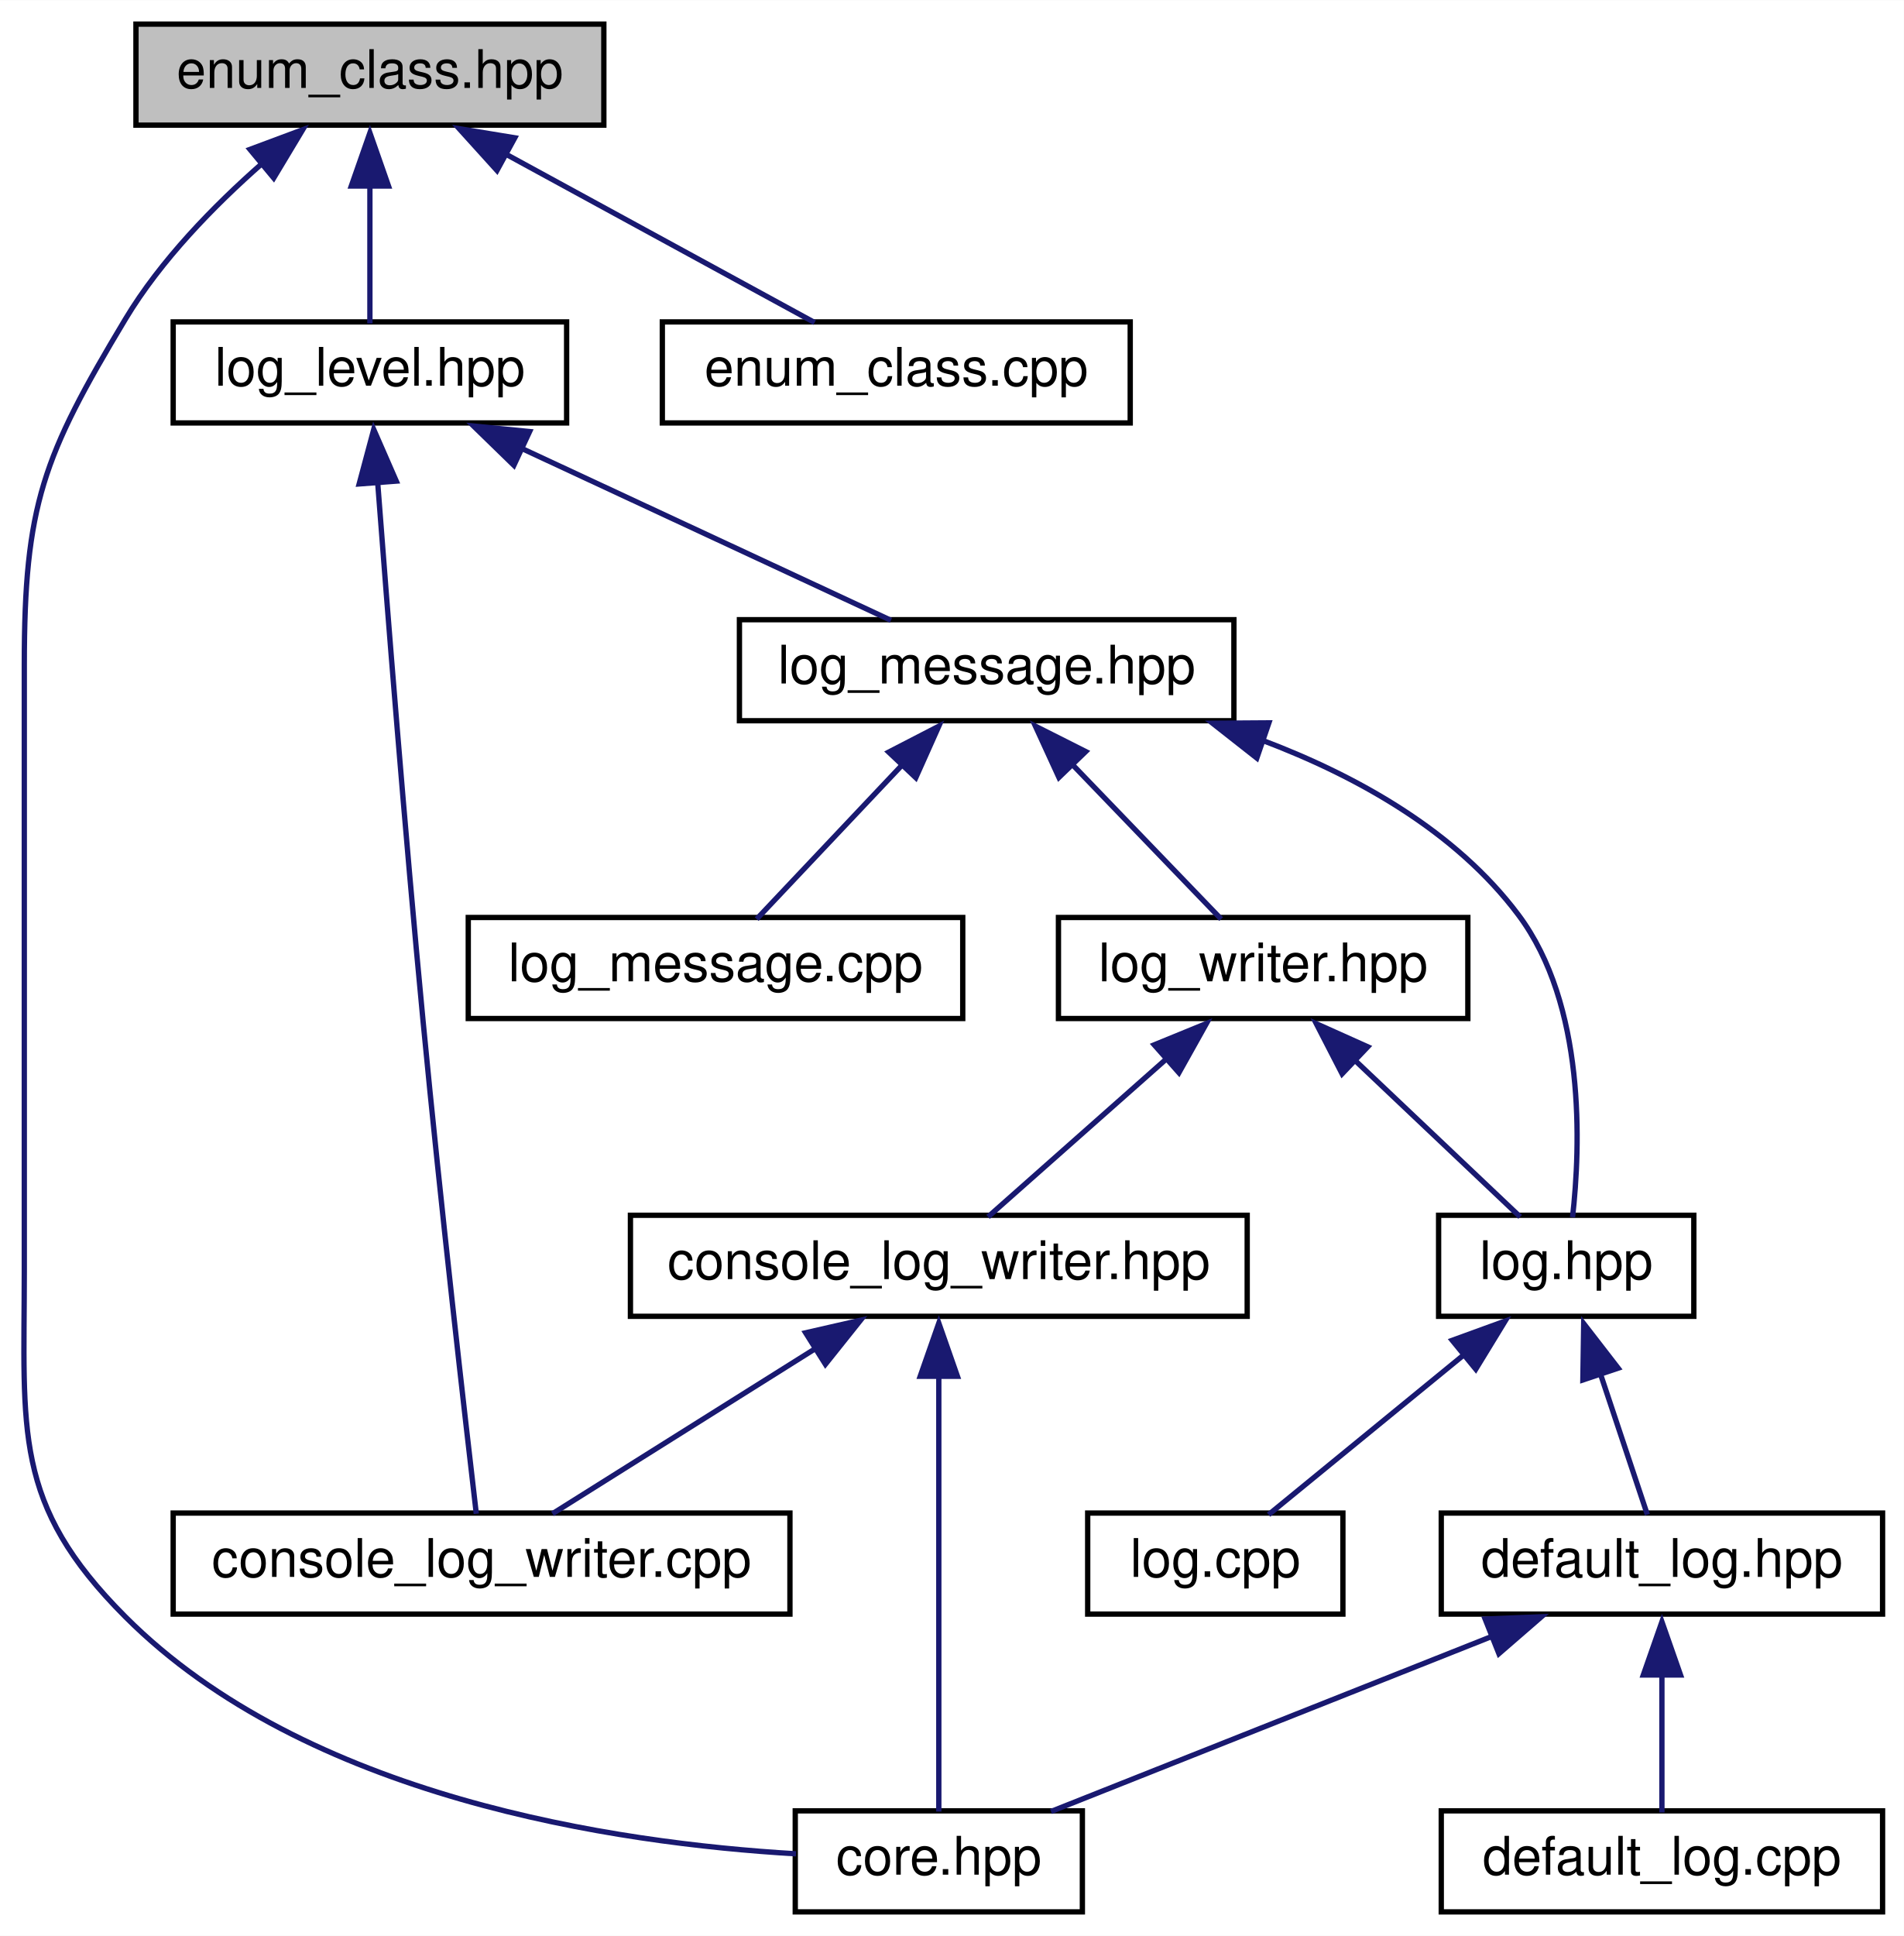
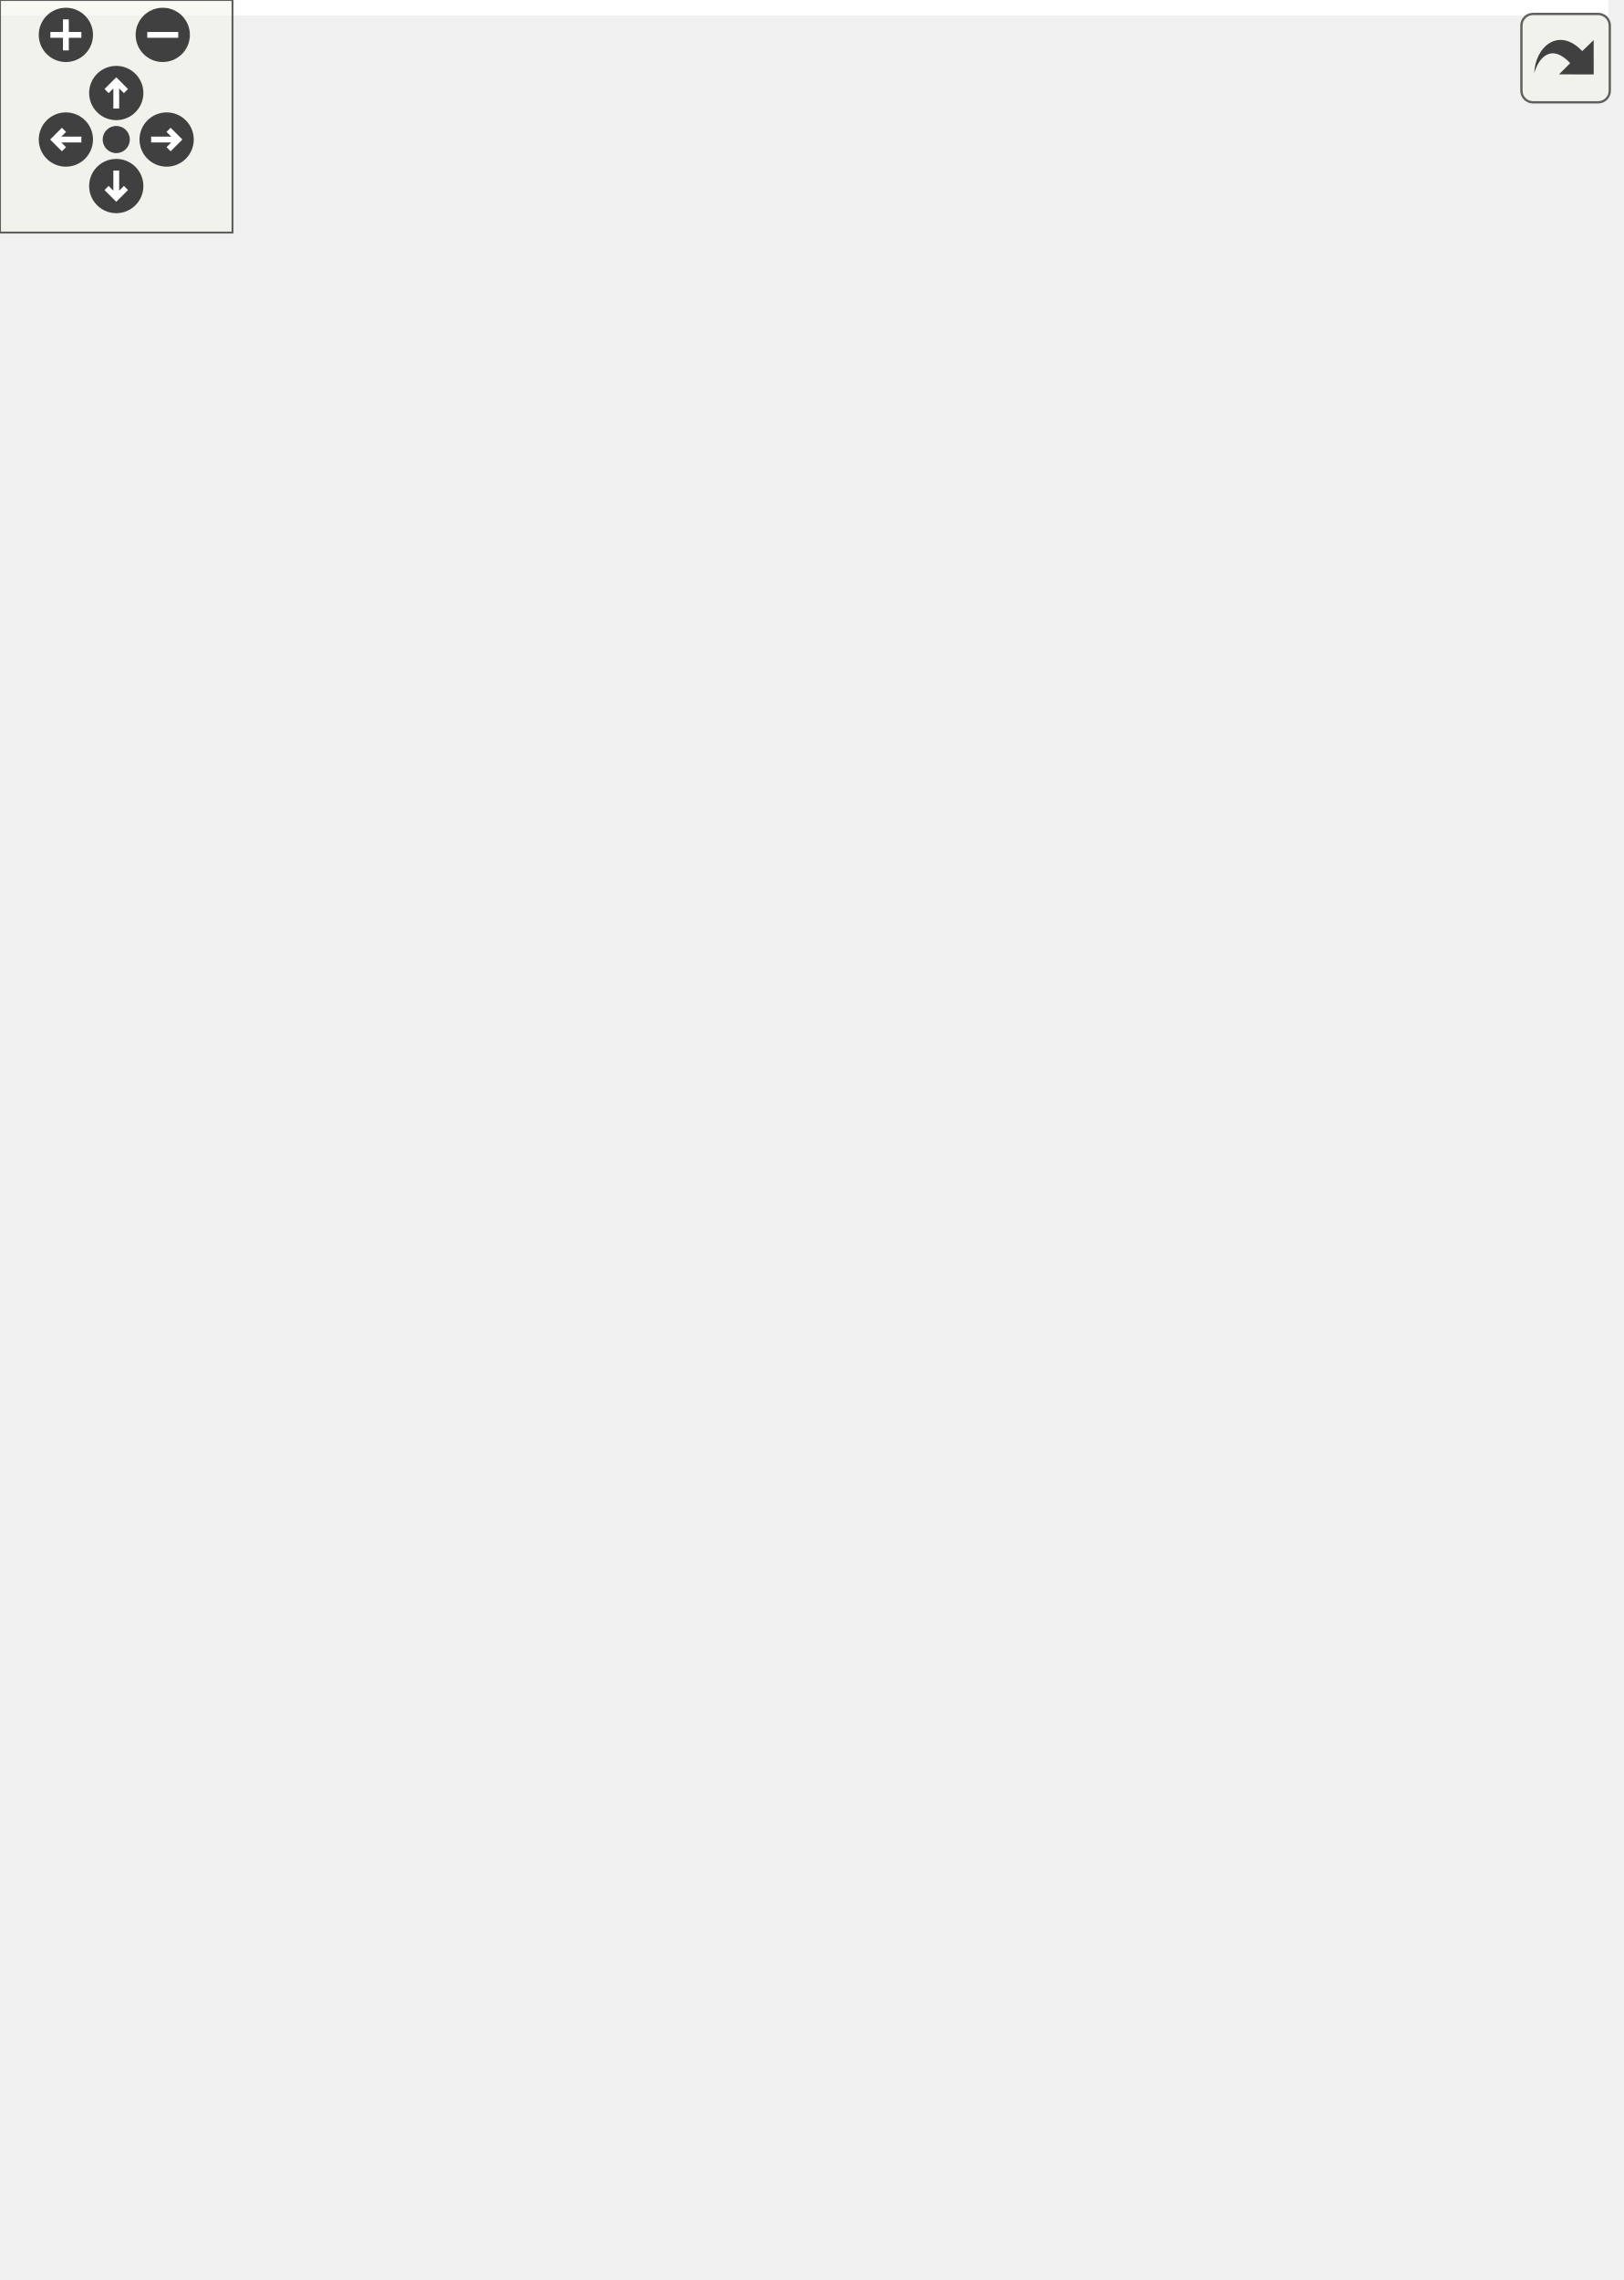
- <svg xmlns="http://www.w3.org/2000/svg" xmlns:xlink="http://www.w3.org/1999/xlink" width="358pt" height="364pt" viewBox="0.00 0.00 358.07 364.00">
-   <g id="graph0" class="graph" transform="scale(1 1) rotate(0) translate(4 360)">
-     <polygon fill="white" stroke="none" points="-4,4 -4,-360 354.07,-360 354.07,4 -4,4" />
-     <g id="node1" class="node">
-       <g id="a_node1">
-         <a xlink:title=" ">
-           <polygon fill="#bfbfbf" stroke="black" points="21.57,-336.5 21.57,-355.5 109.57,-355.5 109.57,-336.5 21.57,-336.5" />
-           <text text-anchor="middle" x="65.57" y="-343.5" font-family="Helvetica,sans-Serif" font-size="10.00">enum_class.hpp</text>
-         </a>
-       </g>
-     </g>
-     <g id="node2" class="node">
-       <g id="a_node2">
-         <a xlink:href="core_8hpp.html" target="_top" xlink:title=" ">
-           <polygon fill="white" stroke="black" points="145.57,-0.5 145.57,-19.5 199.57,-19.5 199.57,-0.5 145.57,-0.5" />
-           <text text-anchor="middle" x="172.57" y="-7.5" font-family="Helvetica,sans-Serif" font-size="10.00">core.hpp</text>
-         </a>
-       </g>
-     </g>
-     <g id="edge1" class="edge">
-       <path fill="none" stroke="midnightblue" d="M45.27,-329.27C36.27,-321.36 26.22,-311.09 19.57,-300 4.08,-274.19 0.57,-265.1 0.57,-235 0.57,-235 0.57,-235 0.57,-121 0.57,-90.9 -1.7,-77.3 19.57,-56 53.51,-22 111.72,-13.42 145.71,-11.42" />
-       <polygon fill="midnightblue" stroke="midnightblue" points="43.01,-331.94 52.93,-335.64 47.48,-326.56 43.01,-331.94" />
-     </g>
-     <g id="node3" class="node">
-       <g id="a_node3">
-         <a xlink:href="enum__class_8cpp.html" target="_top" xlink:title=" ">
-           <polygon fill="white" stroke="black" points="120.57,-280.5 120.57,-299.5 208.57,-299.5 208.57,-280.5 120.57,-280.5" />
-           <text text-anchor="middle" x="164.57" y="-287.5" font-family="Helvetica,sans-Serif" font-size="10.00">enum_class.cpp</text>
-         </a>
-       </g>
-     </g>
-     <g id="edge2" class="edge">
-       <path fill="none" stroke="midnightblue" d="M91.08,-331.08C109.48,-321.05 133.7,-307.84 149.21,-299.38" />
-       <polygon fill="midnightblue" stroke="midnightblue" points="89.47,-327.98 82.36,-335.84 92.82,-334.12 89.47,-327.98" />
-     </g>
-     <g id="node4" class="node">
-       <g id="a_node4">
-         <a xlink:href="log__level_8hpp.html" target="_top" xlink:title=" ">
-           <polygon fill="white" stroke="black" points="28.57,-280.5 28.57,-299.5 102.57,-299.5 102.57,-280.5 28.57,-280.5" />
-           <text text-anchor="middle" x="65.57" y="-287.5" font-family="Helvetica,sans-Serif" font-size="10.00">log_level.hpp</text>
-         </a>
-       </g>
-     </g>
-     <g id="edge3" class="edge">
-       <path fill="none" stroke="midnightblue" d="M65.57,-325.1C65.57,-316.14 65.57,-306.06 65.57,-299.2" />
-       <polygon fill="midnightblue" stroke="midnightblue" points="62.07,-325.05 65.57,-335.05 69.07,-325.05 62.07,-325.05" />
-     </g>
-     <g id="node5" class="node">
-       <g id="a_node5">
-         <a xlink:href="console__log__writer_8cpp.html" target="_top" xlink:title=" ">
-           <polygon fill="white" stroke="black" points="28.57,-56.5 28.57,-75.5 144.57,-75.5 144.57,-56.5 28.57,-56.5" />
-           <text text-anchor="middle" x="86.57" y="-63.5" font-family="Helvetica,sans-Serif" font-size="10.00">console_log_writer.cpp</text>
-         </a>
-       </g>
-     </g>
-     <g id="edge4" class="edge">
-       <path fill="none" stroke="midnightblue" d="M67.02,-269.47C68.84,-245.54 72.14,-203.76 75.57,-168 78.86,-133.59 83.56,-92.66 85.58,-75.37" />
-       <polygon fill="midnightblue" stroke="midnightblue" points="63.55,-269.03 66.29,-279.27 70.53,-269.56 63.55,-269.03" />
-     </g>
-     <g id="node6" class="node">
-       <g id="a_node6">
-         <a xlink:href="log__message_8hpp.html" target="_top" xlink:title=" ">
-           <polygon fill="white" stroke="black" points="135.07,-224.5 135.07,-243.5 228.07,-243.5 228.07,-224.5 135.07,-224.5" />
-           <text text-anchor="middle" x="181.57" y="-231.5" font-family="Helvetica,sans-Serif" font-size="10.00">log_message.hpp</text>
-         </a>
-       </g>
-     </g>
-     <g id="edge5" class="edge">
-       <path fill="none" stroke="midnightblue" d="M93.96,-275.78C115.69,-265.67 144.97,-252.03 163.57,-243.38" />
-       <polygon fill="midnightblue" stroke="midnightblue" points="92.65,-272.53 85.06,-279.92 95.61,-278.88 92.65,-272.53" />
-     </g>
-     <g id="node7" class="node">
-       <g id="a_node7">
-         <a xlink:href="log_8hpp.html" target="_top" xlink:title=" ">
-           <polygon fill="white" stroke="black" points="266.57,-112.5 266.57,-131.5 314.57,-131.5 314.57,-112.5 266.57,-112.5" />
-           <text text-anchor="middle" x="290.57" y="-119.5" font-family="Helvetica,sans-Serif" font-size="10.00">log.hpp</text>
-         </a>
-       </g>
-     </g>
-     <g id="edge6" class="edge">
-       <path fill="none" stroke="midnightblue" d="M233.34,-220.85C251.27,-214.08 269.79,-203.72 281.57,-188 294.27,-171.04 293.26,-144.41 291.76,-131.12" />
-       <polygon fill="midnightblue" stroke="midnightblue" points="232.38,-217.48 224.05,-224.03 234.65,-224.1 232.38,-217.48" />
-     </g>
-     <g id="node11" class="node">
-       <g id="a_node11">
-         <a xlink:href="log__message_8cpp.html" target="_top" xlink:title=" ">
-           <polygon fill="white" stroke="black" points="84.07,-168.5 84.07,-187.5 177.07,-187.5 177.07,-168.5 84.07,-168.5" />
-           <text text-anchor="middle" x="130.57" y="-175.5" font-family="Helvetica,sans-Serif" font-size="10.00">log_message.cpp</text>
-         </a>
-       </g>
-     </g>
-     <g id="edge11" class="edge">
-       <path fill="none" stroke="midnightblue" d="M165.92,-216.44C156.77,-206.74 145.61,-194.93 138.31,-187.2" />
-       <polygon fill="midnightblue" stroke="midnightblue" points="163.15,-218.6 172.56,-223.46 168.24,-213.79 163.15,-218.6" />
-     </g>
-     <g id="node12" class="node">
-       <g id="a_node12">
-         <a xlink:href="log__writer_8hpp.html" target="_top" xlink:title=" ">
-           <polygon fill="white" stroke="black" points="195.07,-168.5 195.07,-187.5 272.07,-187.5 272.07,-168.5 195.07,-168.5" />
-           <text text-anchor="middle" x="233.57" y="-175.5" font-family="Helvetica,sans-Serif" font-size="10.00">log_writer.hpp</text>
-         </a>
-       </g>
-     </g>
-     <g id="edge12" class="edge">
-       <path fill="none" stroke="midnightblue" d="M197.52,-216.44C206.85,-206.74 218.22,-194.93 225.67,-187.2" />
-       <polygon fill="midnightblue" stroke="midnightblue" points="195.16,-213.84 190.74,-223.47 200.2,-218.7 195.16,-213.84" />
-     </g>
-     <g id="node8" class="node">
-       <g id="a_node8">
-         <a xlink:href="default__log_8hpp.html" target="_top" xlink:title=" ">
-           <polygon fill="white" stroke="black" points="267.07,-56.5 267.07,-75.5 350.07,-75.5 350.07,-56.5 267.07,-56.5" />
-           <text text-anchor="middle" x="308.57" y="-63.5" font-family="Helvetica,sans-Serif" font-size="10.00">default_log.hpp</text>
-         </a>
-       </g>
-     </g>
-     <g id="edge7" class="edge">
-       <path fill="none" stroke="midnightblue" d="M296.99,-101.72C300.03,-92.61 303.49,-82.22 305.83,-75.2" />
-       <polygon fill="midnightblue" stroke="midnightblue" points="293.7,-100.53 293.86,-111.13 300.34,-102.75 293.7,-100.53" />
-     </g>
-     <g id="node10" class="node">
-       <g id="a_node10">
-         <a xlink:href="log_8cpp.html" target="_top" xlink:title=" ">
-           <polygon fill="white" stroke="black" points="200.57,-56.5 200.57,-75.5 248.57,-75.5 248.57,-56.5 200.57,-56.5" />
-           <text text-anchor="middle" x="224.57" y="-63.5" font-family="Helvetica,sans-Serif" font-size="10.00">log.cpp</text>
-         </a>
-       </g>
-     </g>
-     <g id="edge10" class="edge">
-       <path fill="none" stroke="midnightblue" d="M271.4,-105.32C259.36,-95.47 244.33,-83.17 234.59,-75.2" />
-       <polygon fill="midnightblue" stroke="midnightblue" points="269.13,-107.98 279.08,-111.6 273.56,-102.56 269.13,-107.98" />
-     </g>
-     <g id="edge8" class="edge">
-       <path fill="none" stroke="midnightblue" d="M276.66,-52.33C251.06,-42.17 215.87,-28.19 193.67,-19.38" />
-       <polygon fill="midnightblue" stroke="midnightblue" points="275.32,-55.57 285.91,-56 277.91,-49.06 275.32,-55.57" />
-     </g>
-     <g id="node9" class="node">
-       <g id="a_node9">
-         <a xlink:href="default__log_8cpp.html" target="_top" xlink:title=" ">
-           <polygon fill="white" stroke="black" points="267.07,-0.5 267.07,-19.5 350.07,-19.5 350.07,-0.5 267.07,-0.5" />
-           <text text-anchor="middle" x="308.57" y="-7.5" font-family="Helvetica,sans-Serif" font-size="10.00">default_log.cpp</text>
-         </a>
-       </g>
-     </g>
-     <g id="edge9" class="edge">
-       <path fill="none" stroke="midnightblue" d="M308.57,-45.1C308.57,-36.14 308.57,-26.06 308.57,-19.2" />
-       <polygon fill="midnightblue" stroke="midnightblue" points="305.07,-45.05 308.57,-55.05 312.07,-45.05 305.07,-45.05" />
-     </g>
-     <g id="edge16" class="edge">
-       <path fill="none" stroke="midnightblue" d="M250.74,-160.73C261.03,-150.99 273.67,-139.01 281.91,-131.2" />
-       <polygon fill="midnightblue" stroke="midnightblue" points="248.42,-158.1 243.57,-167.52 253.24,-163.18 248.42,-158.1" />
-     </g>
-     <g id="node13" class="node">
-       <g id="a_node13">
-         <a xlink:href="console__log__writer_8hpp.html" target="_top" xlink:title=" ">
-           <polygon fill="white" stroke="black" points="114.57,-112.5 114.57,-131.5 230.57,-131.5 230.57,-112.5 114.57,-112.5" />
-           <text text-anchor="middle" x="172.57" y="-119.5" font-family="Helvetica,sans-Serif" font-size="10.00">console_log_writer.hpp</text>
-         </a>
-       </g>
-     </g>
-     <g id="edge13" class="edge">
-       <path fill="none" stroke="midnightblue" d="M215.52,-161.03C204.45,-151.23 190.74,-139.09 181.83,-131.2" />
-       <polygon fill="midnightblue" stroke="midnightblue" points="213.09,-163.55 222.9,-167.56 217.73,-158.31 213.09,-163.55" />
-     </g>
-     <g id="edge15" class="edge">
-       <path fill="none" stroke="midnightblue" d="M172.57,-101.41C172.57,-77.09 172.57,-36.73 172.57,-19.36" />
-       <polygon fill="midnightblue" stroke="midnightblue" points="169.07,-101.22 172.57,-111.22 176.07,-101.22 169.07,-101.22" />
-     </g>
-     <g id="edge14" class="edge">
-       <path fill="none" stroke="midnightblue" d="M149.5,-106.52C133.64,-96.56 113.13,-83.68 99.91,-75.38" />
-       <polygon fill="midnightblue" stroke="midnightblue" points="147.52,-109.4 157.85,-111.76 151.24,-103.48 147.52,-109.4" />
+ <svg xmlns="http://www.w3.org/2000/svg" xmlns:xlink="http://www.w3.org/1999/xlink" id="main" version="1.1" xml:space="preserve">
+   <style type="text/css">
+ .edge:hover path { stroke: red; }
+ .edge:hover polygon { stroke: red; fill: red; }
+ </style>
+   <defs>
+     <circle id="rim" cx="0" cy="0" r="7" />
+     <circle id="rim2" cx="0" cy="0" r="3.5" />
+     <g id="zoomPlus">
+       <use xlink:href="#rim" fill="#404040">
+         <set attributeName="fill" to="#808080" begin="zoomplus.mouseover" end="zoomplus.mouseout" />
+       </use>
+       <path d="M-4,0h8M0,-4v8" fill="none" stroke="white" stroke-width="1.5" pointer-events="none" />
+     </g>
+     <g id="zoomMin">
+       <use xlink:href="#rim" fill="#404040">
+         <set attributeName="fill" to="#808080" begin="zoomminus.mouseover" end="zoomminus.mouseout" />
+       </use>
+       <path d="M-4,0h8" fill="none" stroke="white" stroke-width="1.5" pointer-events="none" />
+     </g>
+     <g id="dirArrow">
+       <path fill="none" stroke="white" stroke-width="1.5" d="M0,-3.0v7 M-2.5,-0.5L0,-3.0L2.5,-0.5" />
+     </g>
+     <g id="resetDef">
+       <use xlink:href="#rim2" fill="#404040">
+         <set attributeName="fill" to="#808080" begin="reset.mouseover" end="reset.mouseout" />
+       </use>
+     </g>
+   </defs>
+   <svg id="graph" class="graph">
+     <g id="viewport">
+       <polygon fill="white" stroke="none" points="-4,4 -4,-528 415,-528 415,4 -4,4" />
+       <g id="node1" class="node">
+         <g id="a_node1">
+           <a xlink:title=" ">
+             <polygon fill="#bfbfbf" stroke="black" points="131,-504.5 131,-523.5 219,-523.5 219,-504.5 131,-504.5" />
+             <text text-anchor="middle" x="175" y="-511.5" font-family="Helvetica,sans-Serif" font-size="10.00">enum_class.hpp</text>
+           </a>
+         </g>
+       </g>
+       <g id="node2" class="node">
+         <g id="a_node2">
+           <a xlink:href="core_8hpp.html" target="_top" xlink:title=" ">
+             <polygon fill="white" stroke="black" points="52,-0.5 52,-19.5 106,-19.5 106,-0.5 52,-0.5" />
+             <text text-anchor="middle" x="79" y="-7.5" font-family="Helvetica,sans-Serif" font-size="10.00">core.hpp</text>
+           </a>
+         </g>
+       </g>
+       <g id="edge1" class="edge">
+         <path fill="none" stroke="midnightblue" d="M120.31,-502.59C68.97,-489.28 0,-460.67 0,-403 0,-403 0,-403 0,-121 0,-75.62 44.9,-36.14 67,-19.46" />
+         <polygon fill="midnightblue" stroke="midnightblue" points="119.28,-505.95 129.82,-504.92 120.94,-499.15 119.28,-505.95" />
+       </g>
+       <g id="node3" class="node">
+         <g id="a_node3">
+           <a xlink:href="enum__class_8cpp.html" target="_top" xlink:title=" ">
+             <polygon fill="white" stroke="black" points="230,-448.5 230,-467.5 318,-467.5 318,-448.5 230,-448.5" />
+             <text text-anchor="middle" x="274" y="-455.5" font-family="Helvetica,sans-Serif" font-size="10.00">enum_class.cpp</text>
+           </a>
+         </g>
+       </g>
+       <g id="edge2" class="edge">
+         <path fill="none" stroke="midnightblue" d="M200.52,-499.08C218.91,-489.05 243.13,-475.84 258.64,-467.38" />
+         <polygon fill="midnightblue" stroke="midnightblue" points="198.9,-495.98 191.8,-503.84 202.25,-502.12 198.9,-495.98" />
+       </g>
+       <g id="node4" class="node">
+         <g id="a_node4">
+           <a xlink:href="log__level_8hpp.html" target="_top" xlink:title=" ">
+             <polygon fill="white" stroke="black" points="138,-448.5 138,-467.5 212,-467.5 212,-448.5 138,-448.5" />
+             <text text-anchor="middle" x="175" y="-455.5" font-family="Helvetica,sans-Serif" font-size="10.00">log_level.hpp</text>
+           </a>
+         </g>
+       </g>
+       <g id="edge3" class="edge">
+         <path fill="none" stroke="midnightblue" d="M175,-493.1C175,-484.14 175,-474.06 175,-467.2" />
+         <polygon fill="midnightblue" stroke="midnightblue" points="171.5,-493.05 175,-503.05 178.5,-493.05 171.5,-493.05" />
+       </g>
+       <g id="node5" class="node">
+         <g id="a_node5">
+           <a xlink:href="console__log__writer_8cpp.html" target="_top" xlink:title=" ">
+             <polygon fill="white" stroke="black" points="295,-224.5 295,-243.5 411,-243.5 411,-224.5 295,-224.5" />
+             <text text-anchor="middle" x="353" y="-231.5" font-family="Helvetica,sans-Serif" font-size="10.00">console_log_writer.cpp</text>
+           </a>
+         </g>
+       </g>
+       <g id="edge4" class="edge">
+         <path fill="none" stroke="midnightblue" d="M210.57,-444.57C247.73,-429.63 304.62,-400.8 334,-356 357.78,-319.72 355.73,-264.43 353.91,-243.46" />
+         <polygon fill="midnightblue" stroke="midnightblue" points="209.66,-441.17 201.6,-448.05 212.19,-447.7 209.66,-441.17" />
+       </g>
+       <g id="node6" class="node">
+         <g id="a_node6">
+           <a xlink:href="log__message_8hpp.html" target="_top" xlink:title=" ">
+             <polygon fill="white" stroke="black" points="128.5,-392.5 128.5,-411.5 221.5,-411.5 221.5,-392.5 128.5,-392.5" />
+             <text text-anchor="middle" x="175" y="-399.5" font-family="Helvetica,sans-Serif" font-size="10.00">log_message.hpp</text>
+           </a>
+         </g>
+       </g>
+       <g id="edge5" class="edge">
+         <path fill="none" stroke="midnightblue" d="M175,-437.1C175,-428.14 175,-418.06 175,-411.2" />
+         <polygon fill="midnightblue" stroke="midnightblue" points="171.5,-437.05 175,-447.05 178.5,-437.05 171.5,-437.05" />
+       </g>
+       <g id="node7" class="node">
+         <g id="a_node7">
+           <a xlink:href="log_8hpp.html" target="_top" xlink:title=" ">
+             <polygon fill="white" stroke="black" points="113,-280.5 113,-299.5 161,-299.5 161,-280.5 113,-280.5" />
+             <text text-anchor="middle" x="137" y="-287.5" font-family="Helvetica,sans-Serif" font-size="10.00">log.hpp</text>
+           </a>
+         </g>
+       </g>
+       <g id="edge6" class="edge">
+         <path fill="none" stroke="midnightblue" d="M151.86,-385.85C142.26,-378.18 132.18,-367.95 127,-356 118.74,-336.93 127.28,-312.12 132.91,-299.37" />
+         <polygon fill="midnightblue" stroke="midnightblue" points="149.74,-388.64 159.87,-391.75 153.89,-383 149.74,-388.64" />
+       </g>
+       <g id="node14" class="node">
+         <g id="a_node14">
+           <a xlink:href="log__message_8cpp.html" target="_top" xlink:title=" ">
+             <polygon fill="white" stroke="black" points="231.5,-336.5 231.5,-355.5 324.5,-355.5 324.5,-336.5 231.5,-336.5" />
+             <text text-anchor="middle" x="278" y="-343.5" font-family="Helvetica,sans-Serif" font-size="10.00">log_message.cpp</text>
+           </a>
+         </g>
+       </g>
+       <g id="edge15" class="edge">
+         <path fill="none" stroke="midnightblue" d="M201.28,-387.22C220.45,-377.17 245.81,-363.88 262.02,-355.38" />
+         <polygon fill="midnightblue" stroke="midnightblue" points="199.67,-384.12 192.43,-391.86 202.92,-390.32 199.67,-384.12" />
+       </g>
+       <g id="node15" class="node">
+         <g id="a_node15">
+           <a xlink:href="log__writer_8hpp.html" target="_top" xlink:title=" ">
+             <polygon fill="white" stroke="black" points="136.5,-336.5 136.5,-355.5 213.5,-355.5 213.5,-336.5 136.5,-336.5" />
+             <text text-anchor="middle" x="175" y="-343.5" font-family="Helvetica,sans-Serif" font-size="10.00">log_writer.hpp</text>
+           </a>
+         </g>
+       </g>
+       <g id="edge16" class="edge">
+         <path fill="none" stroke="midnightblue" d="M175,-381.1C175,-372.14 175,-362.06 175,-355.2" />
+         <polygon fill="midnightblue" stroke="midnightblue" points="171.5,-381.05 175,-391.05 178.5,-381.05 171.5,-381.05" />
+       </g>
+       <g id="node8" class="node">
+         <g id="a_node8">
+           <a xlink:href="default__log_8hpp.html" target="_top" xlink:title=" ">
+             <polygon fill="white" stroke="black" points="60.5,-224.5 60.5,-243.5 143.5,-243.5 143.5,-224.5 60.5,-224.5" />
+             <text text-anchor="middle" x="102" y="-231.5" font-family="Helvetica,sans-Serif" font-size="10.00">default_log.hpp</text>
+           </a>
+         </g>
+       </g>
+       <g id="edge7" class="edge">
+         <path fill="none" stroke="midnightblue" d="M125.29,-270.94C119.21,-261.55 112.07,-250.54 107.32,-243.2" />
+         <polygon fill="midnightblue" stroke="midnightblue" points="122.33,-272.8 130.71,-279.29 128.21,-269 122.33,-272.8" />
+       </g>
+       <g id="node13" class="node">
+         <g id="a_node13">
+           <a xlink:href="log_8cpp.html" target="_top" xlink:title=" ">
+             <polygon fill="white" stroke="black" points="162,-224.5 162,-243.5 210,-243.5 210,-224.5 162,-224.5" />
+             <text text-anchor="middle" x="186" y="-231.5" font-family="Helvetica,sans-Serif" font-size="10.00">log.cpp</text>
+           </a>
+         </g>
+       </g>
+       <g id="edge14" class="edge">
+         <path fill="none" stroke="midnightblue" d="M152.3,-272.14C161.04,-262.5 171.61,-250.85 178.56,-243.2" />
+         <polygon fill="midnightblue" stroke="midnightblue" points="149.8,-269.68 145.67,-279.44 154.99,-274.39 149.8,-269.68" />
+       </g>
+       <g id="edge12" class="edge">
+         <path fill="none" stroke="midnightblue" d="M80.34,-217.62C71.32,-209.89 61.83,-199.67 57,-188 34.55,-133.8 43.78,-113.16 57,-56 60.18,-42.27 68.14,-27.9 73.56,-19.19" />
+         <polygon fill="midnightblue" stroke="midnightblue" points="78.16,-220.36 88.17,-223.81 82.5,-214.87 78.16,-220.36" />
+       </g>
+       <g id="node9" class="node">
+         <g id="a_node9">
+           <a xlink:href="callback_8hpp.html" target="_top" xlink:title=" ">
+             <polygon fill="white" stroke="black" points="66.5,-168.5 66.5,-187.5 137.5,-187.5 137.5,-168.5 66.5,-168.5" />
+             <text text-anchor="middle" x="102" y="-175.5" font-family="Helvetica,sans-Serif" font-size="10.00">callback.hpp</text>
+           </a>
+         </g>
+       </g>
+       <g id="edge8" class="edge">
+         <path fill="none" stroke="midnightblue" d="M102,-213.1C102,-204.14 102,-194.06 102,-187.2" />
+         <polygon fill="midnightblue" stroke="midnightblue" points="98.5,-213.05 102,-223.05 105.5,-213.05 98.5,-213.05" />
+       </g>
+       <g id="node12" class="node">
+         <g id="a_node12">
+           <a xlink:href="default__log_8cpp.html" target="_top" xlink:title=" ">
+             <polygon fill="white" stroke="black" points="155.5,-168.5 155.5,-187.5 238.5,-187.5 238.5,-168.5 155.5,-168.5" />
+             <text text-anchor="middle" x="197" y="-175.5" font-family="Helvetica,sans-Serif" font-size="10.00">default_log.cpp</text>
+           </a>
+         </g>
+       </g>
+       <g id="edge13" class="edge">
+         <path fill="none" stroke="midnightblue" d="M126.49,-219.08C144.14,-209.05 167.38,-195.84 182.26,-187.38" />
+         <polygon fill="midnightblue" stroke="midnightblue" points="125.12,-215.83 118.16,-223.81 128.58,-221.92 125.12,-215.83" />
+       </g>
+       <g id="node10" class="node">
+         <g id="a_node10">
+           <a xlink:href="event__sink_8hpp.html" target="_top" xlink:title=" ">
+             <polygon fill="white" stroke="black" points="73.5,-112.5 73.5,-131.5 156.5,-131.5 156.5,-112.5 73.5,-112.5" />
+             <text text-anchor="middle" x="115" y="-119.5" font-family="Helvetica,sans-Serif" font-size="10.00">event_sink.hpp</text>
+           </a>
+         </g>
+       </g>
+       <g id="edge9" class="edge">
+         <path fill="none" stroke="midnightblue" d="M106.72,-157.41C108.89,-148.38 111.35,-138.14 113.03,-131.2" />
+         <polygon fill="midnightblue" stroke="midnightblue" points="103.32,-156.55 104.39,-167.09 110.13,-158.19 103.32,-156.55" />
+       </g>
+       <g id="node11" class="node">
+         <g id="a_node11">
+           <a xlink:href="event__dispatcher_8hpp.html" target="_top" xlink:title=" ">
+             <polygon fill="white" stroke="black" points="66.5,-56.5 66.5,-75.5 175.5,-75.5 175.5,-56.5 66.5,-56.5" />
+             <text text-anchor="middle" x="121" y="-63.5" font-family="Helvetica,sans-Serif" font-size="10.00">event_dispatcher.hpp</text>
+           </a>
+         </g>
+       </g>
+       <g id="edge10" class="edge">
+         <path fill="none" stroke="midnightblue" d="M117.18,-101.41C118.18,-92.38 119.32,-82.14 120.09,-75.2" />
+         <polygon fill="midnightblue" stroke="midnightblue" points="113.73,-100.73 116.1,-111.06 120.69,-101.51 113.73,-100.73" />
+       </g>
+       <g id="edge11" class="edge">
+         <path fill="none" stroke="midnightblue" d="M107.42,-47.54C100.02,-38.02 91.21,-26.7 85.38,-19.2" />
+         <polygon fill="midnightblue" stroke="midnightblue" points="104.61,-49.62 113.51,-55.37 110.13,-45.33 104.61,-49.62" />
+       </g>
+       <g id="edge20" class="edge">
+         <path fill="none" stroke="midnightblue" d="M162.5,-327.24C155.85,-317.79 147.99,-306.62 142.77,-299.2" />
+         <polygon fill="midnightblue" stroke="midnightblue" points="159.57,-329.16 168.19,-335.32 165.3,-325.13 159.57,-329.16" />
+       </g>
+       <g id="node16" class="node">
+         <g id="a_node16">
+           <a xlink:href="console__log__writer_8hpp.html" target="_top" xlink:title=" ">
+             <polygon fill="white" stroke="black" points="209,-280.5 209,-299.5 325,-299.5 325,-280.5 209,-280.5" />
+             <text text-anchor="middle" x="267" y="-287.5" font-family="Helvetica,sans-Serif" font-size="10.00">console_log_writer.hpp</text>
+           </a>
+         </g>
+       </g>
+       <g id="edge17" class="edge">
+         <path fill="none" stroke="midnightblue" d="M199.19,-330.8C216.23,-320.8 238.45,-307.76 252.73,-299.38" />
+         <polygon fill="midnightblue" stroke="midnightblue" points="197.53,-327.72 190.68,-335.8 201.08,-333.75 197.53,-327.72" />
+       </g>
+       <g id="edge19" class="edge">
+         <path fill="none" stroke="midnightblue" d="M267,-269.36C267,-247.35 267,-210.62 267,-179 267,-179 267,-179 267,-121 267,-47.26 157.92,-22.03 105.94,-14.2" />
+         <polygon fill="midnightblue" stroke="midnightblue" points="263.5,-269.21 267,-279.21 270.5,-269.21 263.5,-269.21" />
+       </g>
+       <g id="edge18" class="edge">
+         <path fill="none" stroke="midnightblue" d="M290.07,-274.52C305.93,-264.56 326.44,-251.68 339.66,-243.38" />
+         <polygon fill="midnightblue" stroke="midnightblue" points="288.33,-271.48 281.72,-279.76 292.05,-277.4 288.33,-271.48" />
+       </g>
+     </g>
+   </svg>
+   <g id="navigator" transform="translate(0 0)" fill="#404254">
+     <rect fill="#f2f5e9" fill-opacity="0.5" stroke="#606060" stroke-width=".5" x="0" y="0" width="60" height="60" />
+     <use id="zoomplus" xlink:href="#zoomPlus" x="17" y="9" />
+     <use id="zoomminus" xlink:href="#zoomMin" x="42" y="9" />
+     <use id="reset" xlink:href="#resetDef" x="30" y="36" />
+     <g id="arrowUp" xlink:href="#dirArrow" transform="translate(30 24)">
+       <use xlink:href="#rim" fill="#404040">
+         <set attributeName="fill" to="#808080" begin="arrowUp.mouseover" end="arrowUp.mouseout" />
+       </use>
+       <path fill="none" stroke="white" stroke-width="1.5" d="M0,-3.0v7 M-2.5,-0.5L0,-3.0L2.5,-0.5" />
+     </g>
+     <g id="arrowRight" xlink:href="#dirArrow" transform="rotate(90) translate(36 -43)">
+       <use xlink:href="#rim" fill="#404040">
+         <set attributeName="fill" to="#808080" begin="arrowRight.mouseover" end="arrowRight.mouseout" />
+       </use>
+       <path fill="none" stroke="white" stroke-width="1.5" d="M0,-3.0v7 M-2.5,-0.5L0,-3.0L2.5,-0.5" />
+     </g>
+     <g id="arrowDown" xlink:href="#dirArrow" transform="rotate(180) translate(-30 -48)">
+       <use xlink:href="#rim" fill="#404040">
+         <set attributeName="fill" to="#808080" begin="arrowDown.mouseover" end="arrowDown.mouseout" />
+       </use>
+       <path fill="none" stroke="white" stroke-width="1.5" d="M0,-3.0v7 M-2.5,-0.5L0,-3.0L2.5,-0.5" />
+     </g>
+     <g id="arrowLeft" xlink:href="#dirArrow" transform="rotate(270) translate(-36 17)">
+       <use xlink:href="#rim" fill="#404040">
+         <set attributeName="fill" to="#808080" begin="arrowLeft.mouseover" end="arrowLeft.mouseout" />
+       </use>
+       <path fill="none" stroke="white" stroke-width="1.5" d="M0,-3.0v7 M-2.5,-0.5L0,-3.0L2.5,-0.5" />
    </g>
  </g>
+   <svg viewBox="0 0 15 15" width="100%" height="30px" preserveAspectRatio="xMaxYMin meet">
+     <g id="arrow_out" transform="scale(0.3 0.3)">
+       <a xlink:href="enum__class_8hpp__dep__incl_org.svg" target="_base">
+         <rect id="button" ry="5" rx="5" y="6" x="6" height="38" width="38" fill="#f2f5e9" fill-opacity="0.5" stroke="#606060" stroke-width="1.0" />
+         <path id="arrow" d="M 11.5,31.437 C 11.94,20.098 22.043,11.323 32.159,21.979 L 37.069,17.246 C 37.069,17.246 37.088,32 37.088,32 L 22.16,31.978 C 22.16,31.978 26.998,27.14 26.998,27.14 C 18.529,18.264 13.292,25.23 11.5,31.437 z" style="fill:#404040;" />
+       </a>
+     </g>
+   </svg>
</svg>
